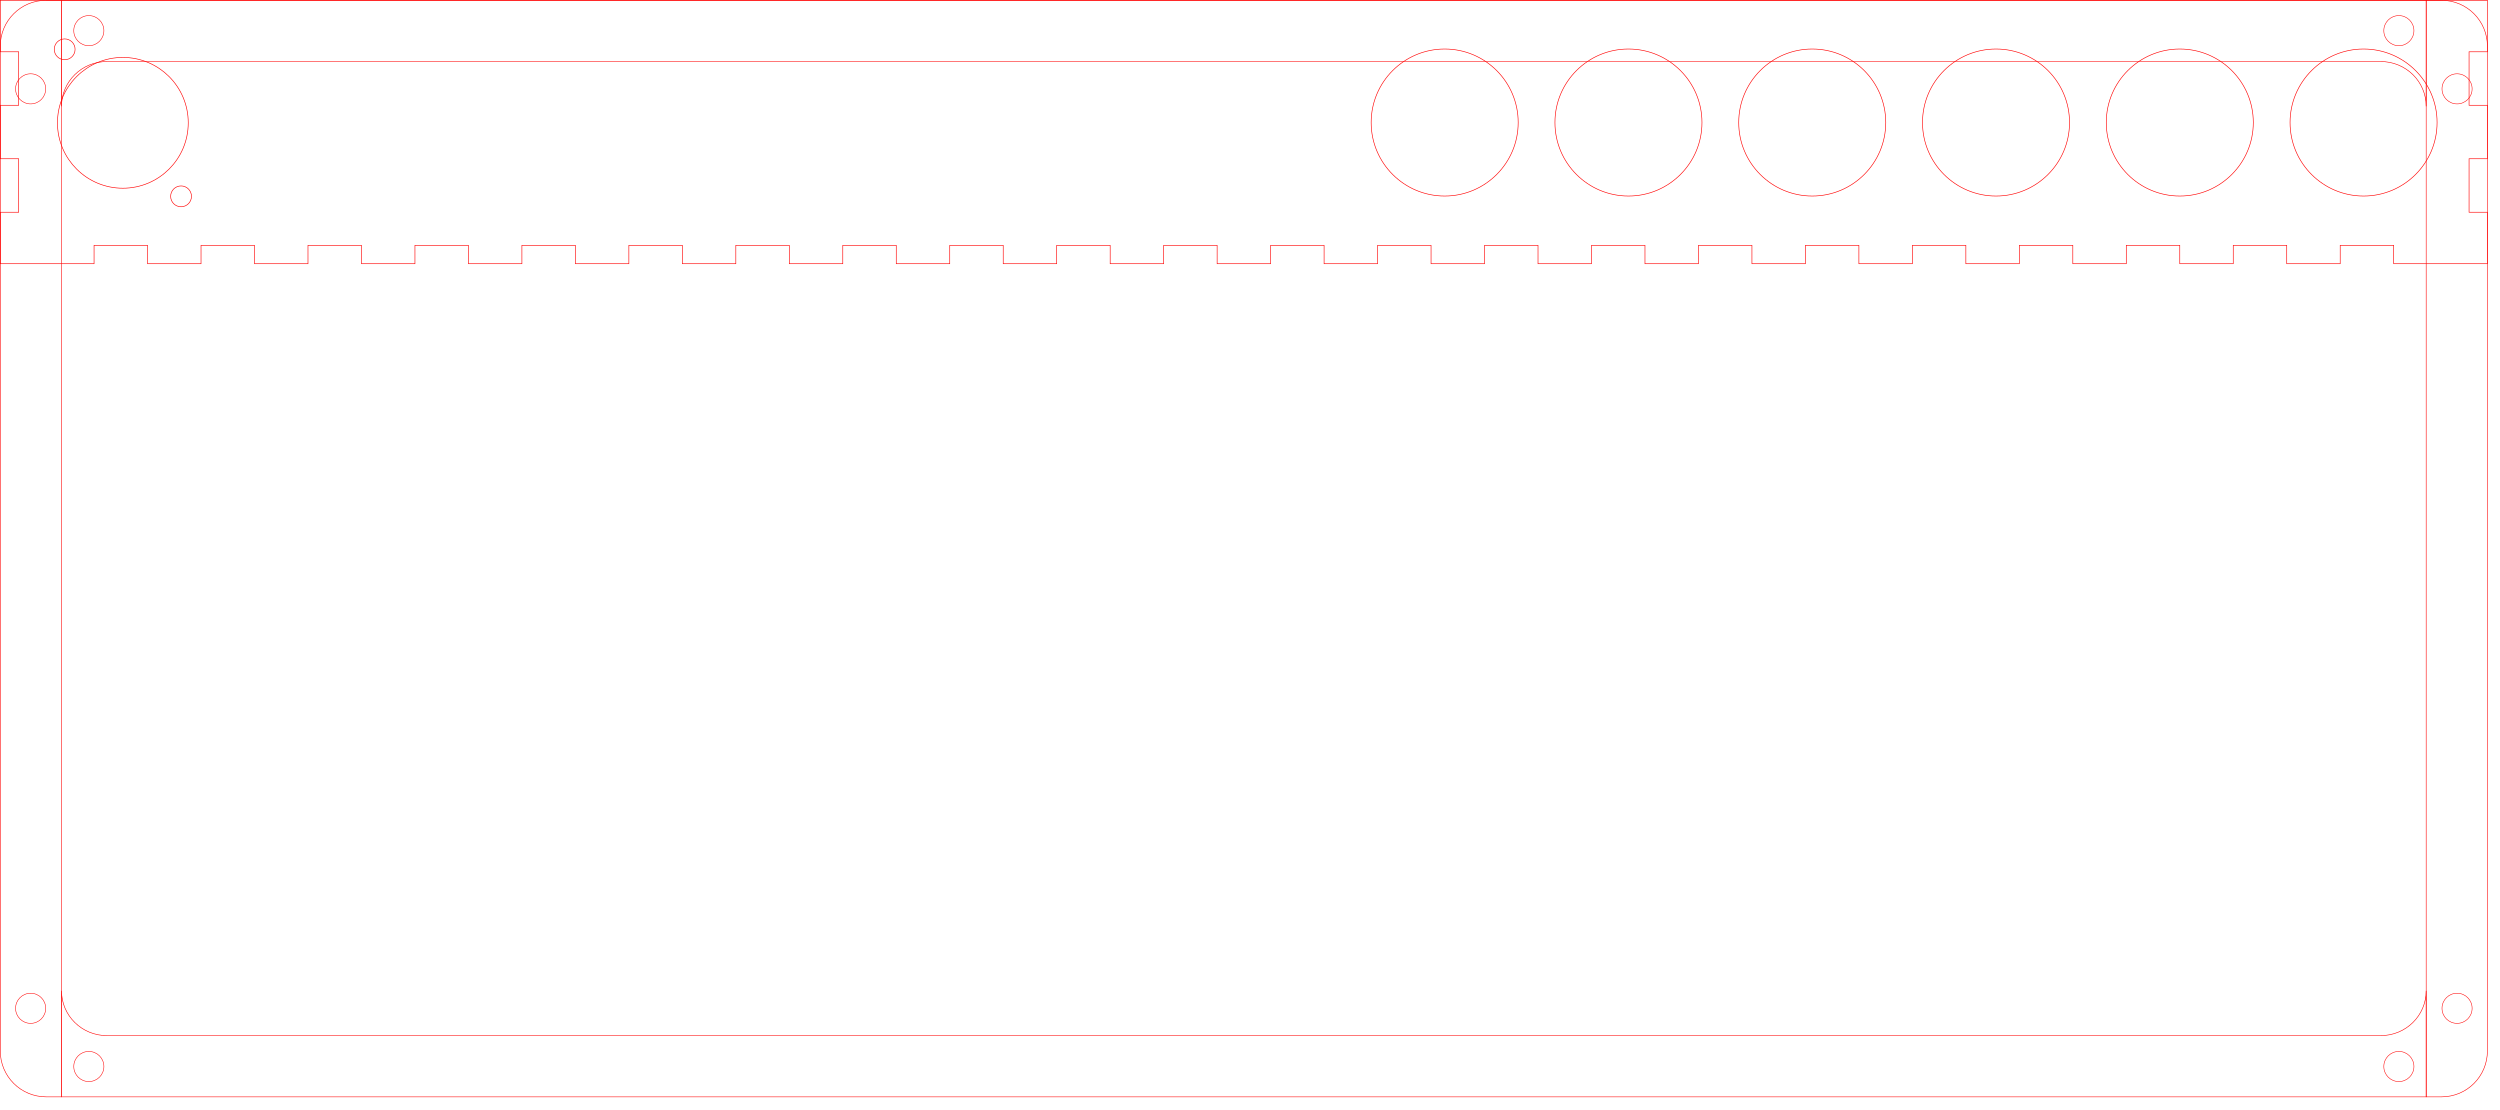
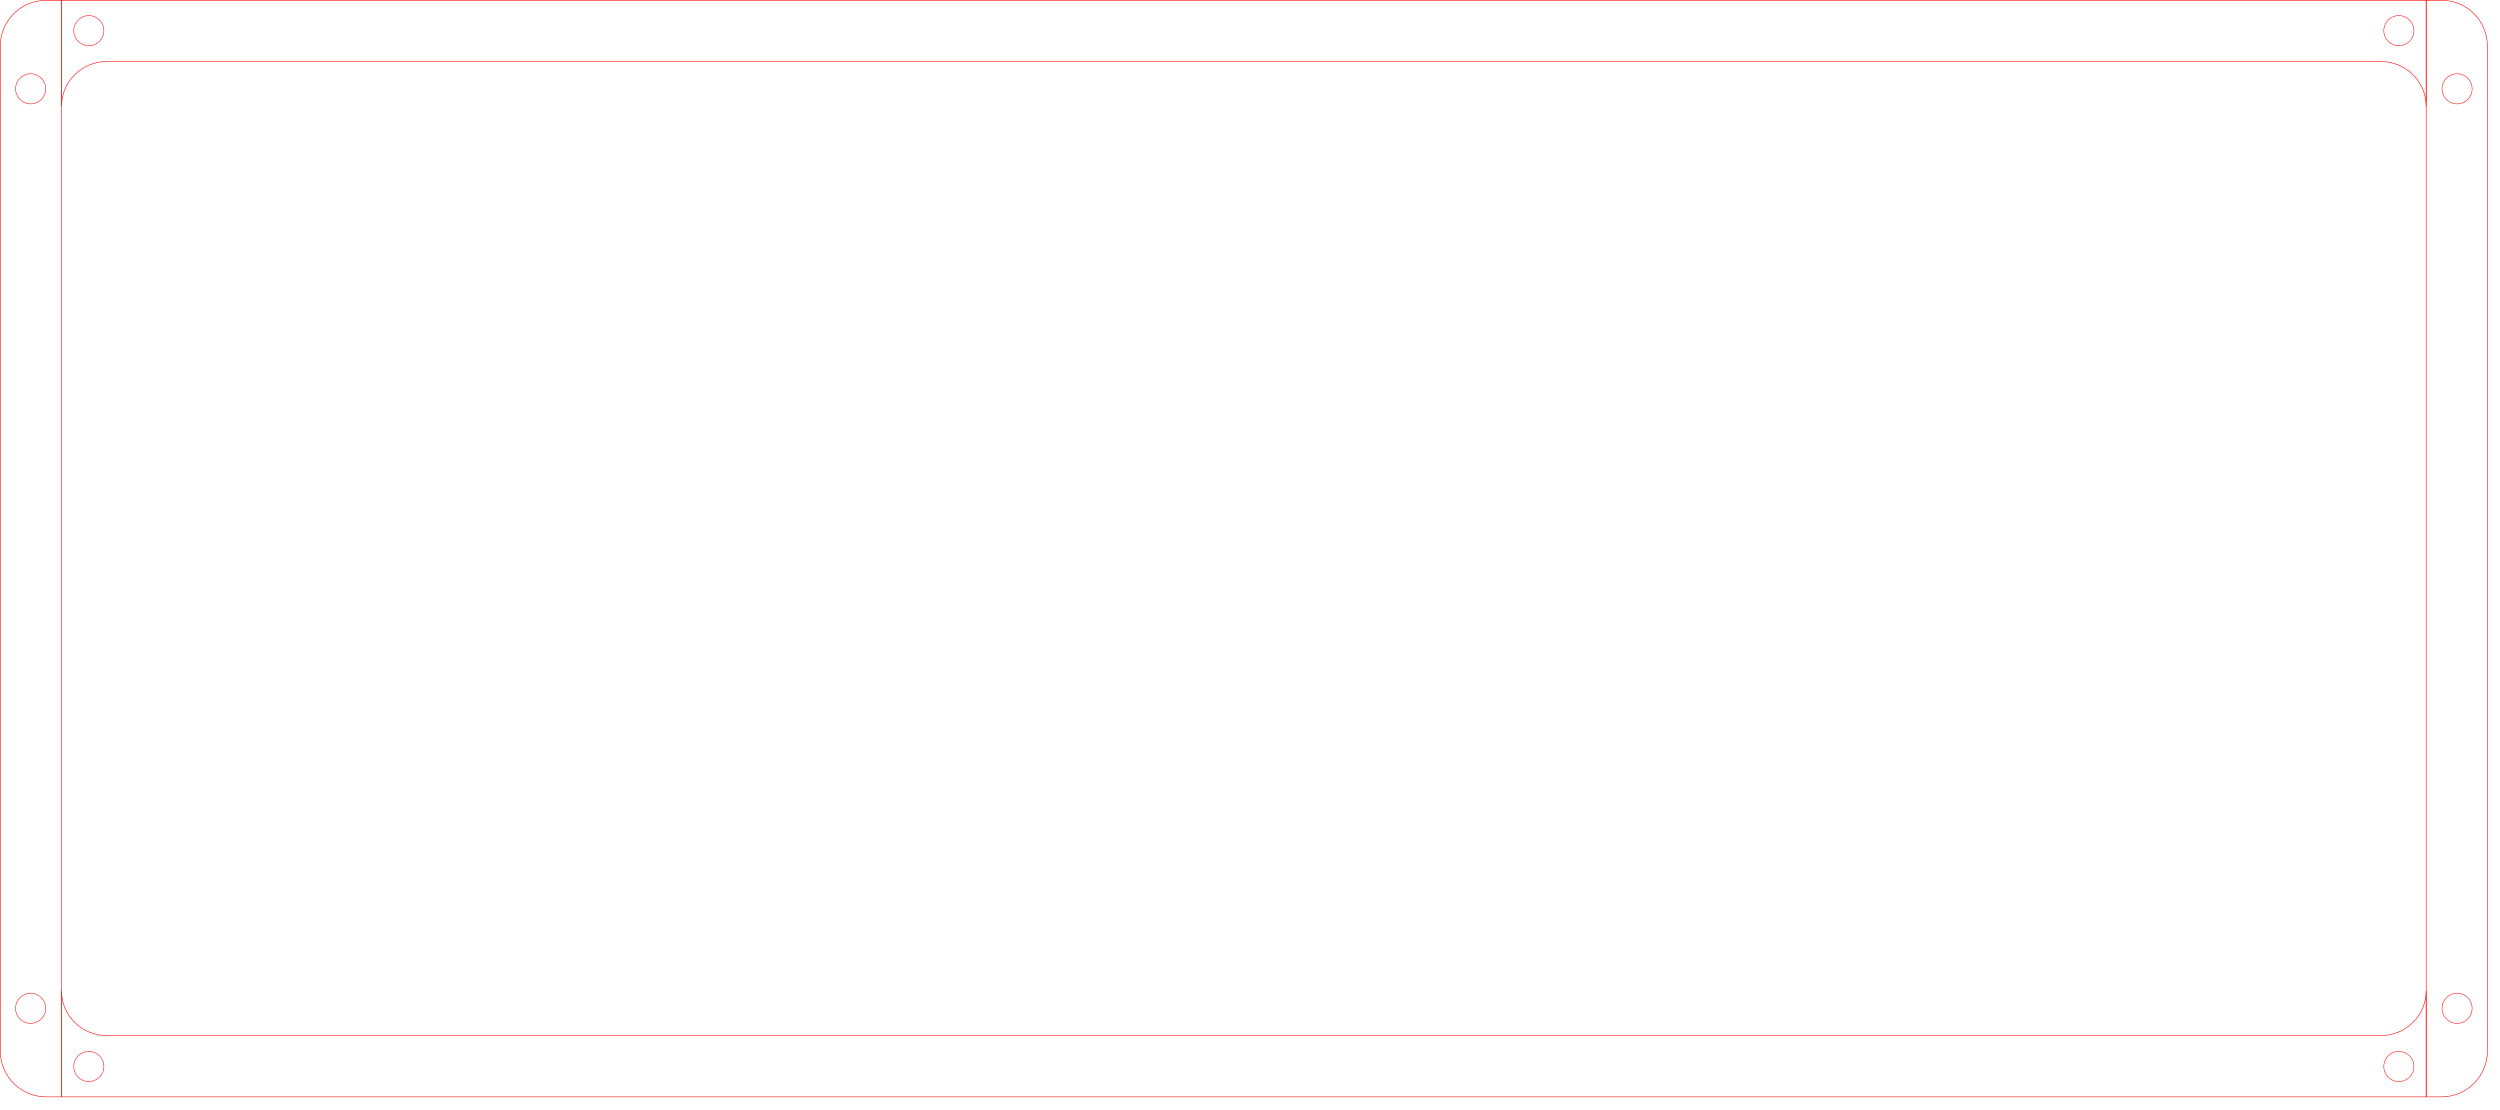
<svg xmlns="http://www.w3.org/2000/svg" width="408.1mm" height="181.096mm" viewBox="0 0 408.1 181.096" version="1.1" preserveAspectRatio="xMidYMid" id="svg6881" xml:space="preserve">
  <defs id="defs6885" />
-   <g id="g2790" style="display:inline;fill:none;stroke:#000000;stroke-width:0.1;stroke-dasharray:none" transform="translate(0.0504835,-89.95)">
-     <path style="stroke:#ff0000;stroke-width:0.1;stroke-dasharray:none" d="m 0,90 v 8.405 h 3 v 8.73 H 0 v 8.73 h 3 v 8.73 H 0 V 133 h 15.305 v -3 h 8.73 v 3 h 8.73 v -3 h 8.73 v 3 h 8.73 v -3 h 8.73 v 3 h 8.73 v -3 h 8.73 v 3 h 8.73 v -3 h 8.73 v 3 h 8.73 v -3 h 8.73 v 3 h 8.73 v -3 h 8.73 v 3 h 8.73 v -3 h 8.73 v 3 h 8.73 v -3 h 8.73 v 3 h 8.73 v -3 h 8.73 v 3 h 8.73 v -3 h 8.73 v 3 h 8.73 v -3 h 8.73 v 3 h 8.73 v -3 h 8.73 v 3 h 8.73 v -3 h 8.73 v 3 h 8.73 v -3 h 8.73 v 3 h 8.73 v -3 h 8.73 v 3 h 8.73 v -3 h 8.73 v 3 h 8.73 v -3 h 8.73 v 3 h 8.73 v -3 h 8.73 v 3 h 8.73 v -3 h 8.73 v 3 h 8.73 v -3 h 8.73 v 3 h 8.73 v -3 h 8.73 v 3 H 406 v -8.405 h -3 v -8.73 h 3 v -8.73 h -3 v -8.73 h 3 V 90 Z" id="back_outsideCutPath" />
-     <g id="g2849" transform="translate(3.609898,-1.710373)" style="stroke-width:0.1;stroke-dasharray:none">
-       <path d="m -3142.288,869.515 a 45.354,45.354 0 0 0 -90.709,0 45.354,45.354 0 0 0 90.709,0 z" style="fill:none;stroke:#ff0000;stroke-width:0.378;stroke-dasharray:none" id="path2890-2-0" transform="matrix(0.2645833,0,0,0.2645833,1225.566,-118.3967)" />
-       <path d="m 364.169,111.662 a 12,12 0 0 0 -24,0 12,12 0 0 0 24,0 z" style="fill:none;stroke:#ff0000;stroke-width:0.1;stroke-dasharray:none" id="path2890-2-0-2" />
+   <g id="g2790" style="display:none;fill:none;stroke:#000000;stroke-width:0.1;stroke-dasharray:none" transform="translate(-11.30175,-82.03768)">
+     <path style="display:none;stroke:#ff0000;stroke-width:0.1;stroke-dasharray:none" d="m 0,90 v 8.405 h 3 v 8.73 H 0 v 8.73 h 3 v 8.73 H 0 V 133 h 15.305 v -3 h 8.73 v 3 h 8.73 v -3 h 8.73 v 3 h 8.73 v -3 h 8.73 v 3 h 8.73 v -3 h 8.73 v 3 h 8.73 v -3 h 8.73 v 3 h 8.73 v -3 h 8.73 v 3 h 8.73 v -3 h 8.73 v 3 h 8.73 v -3 h 8.73 v 3 h 8.73 v -3 h 8.73 v 3 h 8.73 v -3 h 8.73 v 3 h 8.73 v -3 h 8.73 v 3 h 8.73 v -3 h 8.73 v 3 h 8.73 v -3 h 8.73 v 3 h 8.73 v -3 h 8.73 v 3 h 8.73 v -3 h 8.73 v 3 h 8.73 v -3 h 8.73 v 3 h 8.73 v -3 h 8.73 v 3 h 8.73 v -3 h 8.73 v 3 h 8.73 v -3 h 8.73 v 3 h 8.73 v -3 h 8.73 v 3 h 8.73 v -3 h 8.73 v 3 h 8.73 v -3 h 8.73 v 3 H 406 v -8.405 h -3 v -8.73 h 3 v -8.73 h -3 v -8.73 h 3 V 90 Z" id="back_outsideCutPath" />
+     <g id="g2849" transform="translate(-187.3176,-15.87079)" style="stroke-width:0.1;stroke-dasharray:none">
+       <path d="m -3142.288,869.515 a 45.354,45.354 0 0 0 -90.709,0 45.354,45.354 0 0 0 90.709,0 z" style="display:none;fill:none;stroke:#ff0000;stroke-width:0.378;stroke-dasharray:none" id="path2890-2-0" transform="matrix(0.2645833,0,0,0.2645833,1225.566,-118.3967)" />
+       <path d="m 364.169,111.662 a 12,12 0 0 0 -24,0 12,12 0 0 0 24,0 z" style="display:none;fill:none;stroke:#ff0000;stroke-width:0.1;stroke-dasharray:none" id="path2890-2-0-2" />
      <path d="m -3142.288,869.515 a 45.354,45.354 0 0 0 -90.709,0 45.354,45.354 0 0 0 90.709,0 z" style="fill:none;stroke:#ff0000;stroke-width:0.378;stroke-dasharray:none" id="path2890-2-0-4" transform="matrix(0.2645833,0,0,0.2645833,1165.566,-118.3967)" />
      <path d="m 364.169,111.662 a 12,12 0 0 0 -24,0 12,12 0 0 0 24,0 z" style="fill:none;stroke:#ff0000;stroke-width:0.1;stroke-dasharray:none" id="path2890-2-0-2-4" transform="translate(-60)" />
      <path d="m 274.169,111.662 a 12,12 0 0 0 -24,0 12,12 0 0 0 24,0 z" style="fill:none;stroke:#ff0000;stroke-width:0.1;stroke-dasharray:none" id="path2890-2-0-4-9" />
      <path d="m 244.169,111.662 a 12,12 0 0 0 -24,0 12,12 0 0 0 24,0 z" style="fill:none;stroke:#ff0000;stroke-width:0.1;stroke-dasharray:none" id="path2890-2-0-2-4-1" />
    </g>
-     <g id="g401" style="fill:none;stroke:#000000;stroke-width:0.1;stroke-dasharray:none" transform="translate(3.609898,-1.710373)">
+     <g id="g401" style="display:inline;fill:none;stroke:#000000;stroke-width:0.1;stroke-dasharray:none" transform="translate(365.2265,-15.92078)">
      <path d="m 27.07,111.711 a 10.675,10.675 0 0 0 -21.35,0 10.675,10.675 0 0 0 21.35,0 z" style="fill:none;stroke:#ff0000;stroke-width:0.1;stroke-dasharray:none" id="path2890-2-0-2-4-1-8" />
      <ellipse style="display:inline;fill:none;stroke:#ff0000;stroke-width:0.1;stroke-dasharray:none;stroke-opacity:1" id="path838-8-3-5" cx="25.896" cy="123.712" rx="1.7" ry="1.7" />
      <ellipse style="display:inline;fill:none;stroke:#ff0000;stroke-width:0.1;stroke-dasharray:none;stroke-opacity:1" id="path838-8-3-5-4-2" cx="6.896" cy="99.712" rx="1.7" ry="1.7" />
    </g>
  </g>
  <g id="g264" transform="translate(-590.9497,0.0500001)" style="display:none;stroke-width:0.1;stroke-dasharray:none">
    <rect style="display:none;fill:none;fill-opacity:1;fill-rule:evenodd;stroke:#ff0000;stroke-width:0.094;stroke-dasharray:none" id="rect4792" width="390.006" height="163.006" x="598.997" y="7.997" rx="7.5" ry="7.5" transform="translate(1.125e-6)" />
    <rect style="fill:none;stroke:#ff0000;stroke-width:0.1;stroke-dasharray:none" id="rect372" width="406" height="179" x="591" y="-5.1409003e-08" rx="7.5" ry="7.5" />
    <g id="g2122-5" transform="translate(18.45759,-12.65129)" style="display:none;stroke-width:0.1;stroke-dasharray:none">
      <path d="M 773.742,35.901 V 23.251 h -0.8 V 22.651 h -13.85 v 0.6 h -0.8 v 12.65 h 0.8 v 0.6 h 13.85 v -0.6 z" style="fill:none;stroke:#ff0000;stroke-width:0.1;stroke-dasharray:none;stroke-opacity:1" id="path408-3-6-6" />
      <path d="M 754.692,35.901 V 23.251 h -0.8 V 22.651 h -13.85 v 0.6 h -0.8 v 12.65 h 0.8 v 0.6 h 13.85 v -0.6 z" style="fill:none;stroke:#ff0000;stroke-width:0.1;stroke-dasharray:none;stroke-opacity:1" id="path408-3-2" />
      <path d="m 720.992,23.251 h -0.8 v 12.65 h 0.8 v 0.6 h 13.85 v -0.6 h 0.8 V 23.251 h -0.8 V 22.651 h -13.85 z" style="fill:none;stroke:#ff0000;stroke-width:0.1;stroke-dasharray:none;stroke-opacity:1" id="path392-9" />
      <path d="M 830.891,35.901 V 23.251 h -0.8 V 22.651 h -13.85 v 0.6 h -0.8 v 12.65 h 0.8 v 0.6 h 13.85 v -0.6 z" style="fill:none;stroke:#ff0000;stroke-width:0.1;stroke-dasharray:none;stroke-opacity:1" id="path408-3-6-7-1" />
      <path d="M 811.842,35.901 V 23.251 h -0.8 V 22.651 h -13.85 v 0.6 h -0.8 v 12.65 h 0.8 v 0.6 h 13.85 v -0.6 z" style="fill:none;stroke:#ff0000;stroke-width:0.1;stroke-dasharray:none;stroke-opacity:1" id="path408-3-5-2" />
      <path d="m 778.142,23.251 h -0.8 v 12.65 h 0.8 v 0.6 h 13.85 v -0.6 h 0.8 V 23.251 h -0.8 V 22.651 h -13.85 z" style="fill:none;stroke:#ff0000;stroke-width:0.1;stroke-dasharray:none;stroke-opacity:1" id="path392-3-7" />
    </g>
    <g id="g2894-3-6" transform="matrix(0.2645833,0,0,0.2645833,588.5936,-118.3467)" style="display:inline;fill:none;fill-opacity:1;fill-rule:evenodd;stroke-width:0.378;stroke-dasharray:none">
      <path d="m 858.515,799.631 a 45.354,45.354 0 0 0 -90.709,0 45.354,45.354 0 0 0 90.709,0 z" style="display:inline;fill:none;fill-opacity:1;fill-rule:evenodd;stroke:#ff0000;stroke-width:0.378;stroke-dasharray:none" id="path2870-3-2" />
      <path d="m 963.817,757.994 a 45.354,45.354 0 0 0 -90.709,0 45.354,45.354 0 0 0 90.709,0 z" style="display:inline;fill:none;fill-opacity:1;fill-rule:evenodd;stroke:#ff0000;stroke-width:0.378;stroke-dasharray:none" id="path2872-0-9" />
      <path d="m 1192.621,775.931 a 45.354,45.354 0 0 0 -90.709,0 45.354,45.354 0 0 0 90.709,0 z" style="display:inline;fill:none;fill-opacity:1;fill-rule:evenodd;stroke:#ff0000;stroke-width:0.378;stroke-dasharray:none" id="path2874-8-1" />
      <path d="m 1193.865,658.938 a 45.354,45.354 0 0 0 -90.709,0 45.354,45.354 0 0 0 90.709,0 z" style="display:inline;fill:none;fill-opacity:1;fill-rule:evenodd;stroke:#ff0000;stroke-width:0.378;stroke-dasharray:none" id="path2876-8-2" />
      <path d="m 1082.194,647.269 a 45.354,45.354 0 0 0 -90.709,0 45.354,45.354 0 0 0 90.709,0 z" style="display:inline;fill:none;fill-opacity:1;fill-rule:evenodd;stroke:#ff0000;stroke-width:0.378;stroke-dasharray:none" id="path2878-6-7" />
      <path d="m 970.16,644.216 a 45.354,45.354 0 0 0 -90.709,0 45.354,45.354 0 0 0 90.709,0 z" style="display:inline;fill:none;fill-opacity:1;fill-rule:evenodd;stroke:#ff0000;stroke-width:0.378;stroke-dasharray:none" id="path2880-0-0" />
      <path d="m 868.423,688.519 a 45.354,45.354 0 0 0 -90.709,0 45.354,45.354 0 0 0 90.709,0 z" style="display:inline;fill:none;fill-opacity:1;fill-rule:evenodd;stroke:#ff0000;stroke-width:0.378;stroke-dasharray:none" id="path2882-0-9" />
      <path d="m 763.205,733.935 a 45.354,45.354 0 0 0 -90.709,0 45.354,45.354 0 0 0 90.709,0 z" style="display:inline;fill:none;fill-opacity:1;fill-rule:evenodd;stroke:#ff0000;stroke-width:0.378;stroke-dasharray:none" id="path2884-5-3" />
      <path d="m 663.758,685.193 a 45.354,45.354 0 0 0 -90.709,0 45.354,45.354 0 0 0 90.709,0 z" style="display:inline;fill:none;fill-opacity:1;fill-rule:evenodd;stroke:#ff0000;stroke-width:0.378;stroke-dasharray:none" id="path2886-3-6" />
      <path d="m 552.111,685.529 a 45.354,45.354 0 0 0 -90.709,0 45.354,45.354 0 0 0 90.709,0 z" style="display:inline;fill:none;fill-opacity:1;fill-rule:evenodd;stroke:#ff0000;stroke-width:0.378;stroke-dasharray:none" id="path2888-8-0" />
      <path d="m 1081.552,756.954 a 45.354,45.354 0 0 0 -90.709,0 45.354,45.354 0 0 0 90.709,0 z" style="display:inline;fill:none;fill-opacity:1;fill-rule:evenodd;stroke:#ff0000;stroke-width:0.378;stroke-dasharray:none" id="path2890-2-6" />
      <path d="m 833.033,932.181 a 56.693,56.693 0 0 0 -113.386,0 56.693,56.693 0 0 0 113.386,0 z" style="display:inline;fill:none;fill-opacity:1;fill-rule:evenodd;stroke:#ff0000;stroke-width:0.378;stroke-dasharray:none" id="path2892-2-2" />
    </g>
    <circle style="display:inline;fill:none;fill-opacity:1;fill-rule:evenodd;stroke:#ff0000;stroke-width:0.085;stroke-dasharray:none;stroke-opacity:1" id="circle5123" cx="992.046" cy="164.546" r="2.458" transform="translate(-0.00454167)" />
    <circle style="display:inline;fill:none;fill-opacity:1;fill-rule:evenodd;stroke:#ff0000;stroke-width:0.085;stroke-dasharray:none;stroke-opacity:1" id="circle5123-3" cx="992.046" cy="14.454" r="2.458" transform="translate(-0.00454167)" />
    <circle style="display:inline;fill:none;fill-opacity:1;fill-rule:evenodd;stroke:#ff0000;stroke-width:0.085;stroke-dasharray:none;stroke-opacity:1" id="circle6011" cx="982.546" cy="4.954" r="2.458" transform="matrix(-1,0,0,1,1587.996,3.9166666e-8)" />
    <circle style="display:inline;fill:none;fill-opacity:1;fill-rule:evenodd;stroke:#ff0000;stroke-width:0.085;stroke-dasharray:none;stroke-opacity:1" id="circle497" cx="605.455" cy="4.954" r="2.458" transform="matrix(-1,0,0,1,1587.996,3.9166666e-8)" />
    <circle style="display:inline;fill:none;fill-opacity:1;fill-rule:evenodd;stroke:#ff0000;stroke-width:0.085;stroke-dasharray:none;stroke-opacity:1" id="circle3695" cx="595.955" cy="164.546" r="2.458" transform="translate(-0.00454167)" />
    <circle style="display:inline;fill:none;fill-opacity:1;fill-rule:evenodd;stroke:#ff0000;stroke-width:0.085;stroke-dasharray:none;stroke-opacity:1" id="ellipse252-4-3" cx="595.955" cy="14.454" r="2.458" transform="translate(-0.00454167)" />
    <circle style="display:inline;fill:none;fill-opacity:1;fill-rule:evenodd;stroke:#ff0000;stroke-width:0.085;stroke-dasharray:none;stroke-opacity:1" id="circle4478" cx="982.546" cy="174.046" r="2.458" transform="translate(-0.00454167)" />
    <circle style="display:inline;fill:none;fill-opacity:1;fill-rule:evenodd;stroke:#ff0000;stroke-width:0.085;stroke-dasharray:none;stroke-opacity:1" id="circle4937" cx="605.455" cy="174.046" r="2.458" transform="translate(-0.00454167)" />
  </g>
  <g id="g264-3" transform="translate(-590.9542,0.0500001)" style="display:none;fill:none;fill-opacity:1;fill-rule:evenodd;stroke-width:0.1;stroke-dasharray:none">
    <circle style="display:none;fill:none;fill-opacity:1;fill-rule:evenodd;stroke:#ff0000;stroke-width:0.1;stroke-dasharray:none;stroke-opacity:1" id="circle5770" cx="990.8" cy="172.8" r="2.9" />
    <circle style="display:none;fill:none;fill-opacity:1;fill-rule:evenodd;stroke:#ff0000;stroke-width:0.1;stroke-dasharray:none;stroke-opacity:1" id="circle5275" cx="597.2" cy="172.8" r="2.9" transform="translate(-1.1666667e-5)" />
    <circle style="display:none;fill:none;fill-opacity:1;fill-rule:evenodd;stroke:#ff0000;stroke-width:0.1;stroke-dasharray:none;stroke-opacity:1" id="circle5551" cx="990.8" cy="6.2" r="2.9" />
    <rect style="display:none;fill:none;fill-opacity:1;fill-rule:evenodd;stroke:#ff0000;stroke-width:0.094;stroke-dasharray:none" id="rect1242" width="390.006" height="163.006" x="598.997" y="7.997" rx="7.5" ry="7.5" />
    <rect style="fill:none;fill-opacity:1;fill-rule:evenodd;stroke:#ff0000;stroke-width:0.1;stroke-dasharray:none" id="rect372-9" width="406" height="179" x="591" y="-5.1409003e-08" rx="7.5" ry="7.5" />
    <g id="g2894-3" transform="matrix(0.2645833,0,0,0.2645833,588.5936,-118.3467)" style="display:inline;fill:none;fill-opacity:1;fill-rule:evenodd;stroke-width:0.378;stroke-dasharray:none">
      <path d="m 858.515,799.631 a 45.354,45.354 0 0 0 -90.709,0 45.354,45.354 0 0 0 90.709,0 z" style="display:inline;fill:none;fill-opacity:1;fill-rule:evenodd;stroke:#ff0000;stroke-width:0.378;stroke-dasharray:none" id="path2870-3" />
      <path d="m 963.817,757.994 a 45.354,45.354 0 0 0 -90.709,0 45.354,45.354 0 0 0 90.709,0 z" style="display:inline;fill:none;fill-opacity:1;fill-rule:evenodd;stroke:#ff0000;stroke-width:0.378;stroke-dasharray:none" id="path2872-0" />
      <path d="m 1192.621,775.931 a 45.354,45.354 0 0 0 -90.709,0 45.354,45.354 0 0 0 90.709,0 z" style="display:inline;fill:none;fill-opacity:1;fill-rule:evenodd;stroke:#ff0000;stroke-width:0.378;stroke-dasharray:none" id="path2874-8" />
      <path d="m 1193.865,658.938 a 45.354,45.354 0 0 0 -90.709,0 45.354,45.354 0 0 0 90.709,0 z" style="display:inline;fill:none;fill-opacity:1;fill-rule:evenodd;stroke:#ff0000;stroke-width:0.378;stroke-dasharray:none" id="path2876-8" />
      <path d="m 1082.194,647.269 a 45.354,45.354 0 0 0 -90.709,0 45.354,45.354 0 0 0 90.709,0 z" style="display:inline;fill:none;fill-opacity:1;fill-rule:evenodd;stroke:#ff0000;stroke-width:0.378;stroke-dasharray:none" id="path2878-6" />
      <path d="m 970.16,644.216 a 45.354,45.354 0 0 0 -90.709,0 45.354,45.354 0 0 0 90.709,0 z" style="display:inline;fill:none;fill-opacity:1;fill-rule:evenodd;stroke:#ff0000;stroke-width:0.378;stroke-dasharray:none" id="path2880-0" />
      <path d="m 868.423,688.519 a 45.354,45.354 0 0 0 -90.709,0 45.354,45.354 0 0 0 90.709,0 z" style="display:inline;fill:none;fill-opacity:1;fill-rule:evenodd;stroke:#ff0000;stroke-width:0.378;stroke-dasharray:none" id="path2882-0" />
      <path d="m 763.205,733.935 a 45.354,45.354 0 0 0 -90.709,0 45.354,45.354 0 0 0 90.709,0 z" style="display:inline;fill:none;fill-opacity:1;fill-rule:evenodd;stroke:#ff0000;stroke-width:0.378;stroke-dasharray:none" id="path2884-5" />
      <path d="m 663.758,685.193 a 45.354,45.354 0 0 0 -90.709,0 45.354,45.354 0 0 0 90.709,0 z" style="display:inline;fill:none;fill-opacity:1;fill-rule:evenodd;stroke:#ff0000;stroke-width:0.378;stroke-dasharray:none" id="path2886-3" />
      <path d="m 552.111,685.529 a 45.354,45.354 0 0 0 -90.709,0 45.354,45.354 0 0 0 90.709,0 z" style="display:inline;fill:none;fill-opacity:1;fill-rule:evenodd;stroke:#ff0000;stroke-width:0.378;stroke-dasharray:none" id="path2888-8" />
      <path d="m 1081.552,756.954 a 45.354,45.354 0 0 0 -90.709,0 45.354,45.354 0 0 0 90.709,0 z" style="display:inline;fill:none;fill-opacity:1;fill-rule:evenodd;stroke:#ff0000;stroke-width:0.378;stroke-dasharray:none" id="path2890-2" />
      <path d="m 833.033,932.181 a 56.693,56.693 0 0 0 -113.386,0 56.693,56.693 0 0 0 113.386,0 z" style="display:inline;fill:none;fill-opacity:1;fill-rule:evenodd;stroke:#ff0000;stroke-width:0.378;stroke-dasharray:none" id="path2892-2" />
    </g>
    <g id="g2122" transform="translate(18.45759,-15.5686)" style="display:none;fill:none;fill-opacity:1;fill-rule:evenodd">
      <g id="g3148" style="display:none;fill:none;fill-opacity:1;fill-rule:evenodd">
        <path d="M 773.742,38.818 V 26.168 h -0.8 v -0.6 h -13.85 v 0.6 h -0.8 v 12.65 h 0.8 v 0.6 h 13.85 v -0.6 z" style="fill:none;fill-opacity:1;fill-rule:evenodd;stroke:#ff0000;stroke-width:0.1;stroke-dasharray:none;stroke-opacity:1" id="path408-3-6" />
        <path d="M 754.692,38.818 V 26.168 h -0.8 v -0.6 h -13.85 v 0.6 h -0.8 v 12.65 h 0.8 v 0.6 h 13.85 v -0.6 z" style="fill:none;fill-opacity:1;fill-rule:evenodd;stroke:#ff0000;stroke-width:0.1;stroke-dasharray:none;stroke-opacity:1" id="path408-3" />
        <path d="m 720.992,26.168 h -0.8 v 12.65 h 0.8 v 0.6 h 13.85 v -0.6 h 0.8 V 26.168 h -0.8 v -0.6 h -13.85 z" style="fill:none;fill-opacity:1;fill-rule:evenodd;stroke:#ff0000;stroke-width:0.1;stroke-dasharray:none;stroke-opacity:1" id="path392" />
        <path d="M 830.891,38.818 V 26.168 h -0.8 v -0.6 h -13.85 v 0.6 h -0.8 v 12.65 h 0.8 v 0.6 h 13.85 v -0.6 z" style="fill:none;fill-opacity:1;fill-rule:evenodd;stroke:#ff0000;stroke-width:0.1;stroke-dasharray:none;stroke-opacity:1" id="path408-3-6-7" />
        <path d="M 811.842,38.818 V 26.168 h -0.8 v -0.6 h -13.85 v 0.6 h -0.8 v 12.65 h 0.8 v 0.6 h 13.85 v -0.6 z" style="fill:none;fill-opacity:1;fill-rule:evenodd;stroke:#ff0000;stroke-width:0.1;stroke-dasharray:none;stroke-opacity:1" id="path408-3-5" />
        <path d="m 778.142,26.168 h -0.8 v 12.65 h 0.8 v 0.6 h 13.85 v -0.6 h 0.8 V 26.168 h -0.8 v -0.6 h -13.85 z" style="fill:none;fill-opacity:1;fill-rule:evenodd;stroke:#ff0000;stroke-width:0.1;stroke-dasharray:none;stroke-opacity:1" id="path392-3" />
      </g>
      <rect style="fill:none;fill-opacity:1;fill-rule:evenodd;stroke:#ff0000;stroke-width:0.1;stroke-dasharray:none;stroke-opacity:1" id="rect2926" width="114.299" height="17.454" x="718.392" y="23.766" />
    </g>
    <circle style="display:inline;fill:none;fill-opacity:1;fill-rule:evenodd;stroke:#ff0000;stroke-width:0.1;stroke-dasharray:none;stroke-opacity:1" id="circle7115" cx="595.955" cy="164.546" r="1.2" transform="translate(-1.1666667e-5)" />
    <circle style="display:inline;fill:none;fill-opacity:1;fill-rule:evenodd;stroke:#ff0000;stroke-width:0.1;stroke-dasharray:none;stroke-opacity:1" id="ellipse252-4" cx="595.955" cy="14.454" r="1.2" transform="translate(-1.1666667e-5)" />
    <circle style="display:inline;fill:none;fill-opacity:1;fill-rule:evenodd;stroke:#ff0000;stroke-width:0.1;stroke-dasharray:none;stroke-opacity:1" id="circle6802" cx="982.545" cy="4.954" r="1.2" transform="translate(-1.1666667e-5)" />
    <circle style="display:inline;fill:none;fill-opacity:1;fill-rule:evenodd;stroke:#ff0000;stroke-width:0.1;stroke-dasharray:none;stroke-opacity:1" id="circle2098" cx="605.455" cy="4.954" r="1.2" />
    <circle style="display:inline;fill:none;fill-opacity:1;fill-rule:evenodd;stroke:#ff0000;stroke-width:0.1;stroke-dasharray:none;stroke-opacity:1" id="circle7331" cx="982.546" cy="174.046" r="1.2" transform="translate(-1.1666667e-5)" />
    <circle style="display:inline;fill:none;fill-opacity:1;fill-rule:evenodd;stroke:#ff0000;stroke-width:0.1;stroke-dasharray:none;stroke-opacity:1" id="circle7230" cx="605.455" cy="174.046" r="1.2" />
    <circle style="display:inline;fill:none;fill-opacity:1;fill-rule:evenodd;stroke:#ff0000;stroke-width:0.1;stroke-dasharray:none;stroke-opacity:1" id="circle7436" cx="992.046" cy="164.546" r="1.2" />
    <circle style="display:inline;fill:none;fill-opacity:1;fill-rule:evenodd;stroke:#ff0000;stroke-width:0.1;stroke-dasharray:none;stroke-opacity:1" id="circle7640" cx="992.046" cy="14.454" r="1.2" />
  </g>
  <g id="g965" transform="translate(-590.9542,0.0500001)" style="display:inline;fill:none;fill-opacity:1;fill-rule:evenodd;stroke-width:0.1;stroke-dasharray:none">
    <g id="g8605" transform="matrix(-1,0,0,1,1588,2.6440805e-8)">
      <circle style="display:inline;fill:none;fill-opacity:1;fill-rule:evenodd;stroke:#ff0000;stroke-width:0.085;stroke-dasharray:none;stroke-opacity:1" id="circle8599" cx="982.546" cy="4.954" r="2.458" />
      <circle style="display:inline;fill:none;fill-opacity:1;fill-rule:evenodd;stroke:#ff0000;stroke-width:0.085;stroke-dasharray:none;stroke-opacity:1" id="circle8601" cx="605.455" cy="4.954" r="2.458" />
      <path style="display:inline;fill:none;fill-opacity:1;fill-rule:evenodd;stroke:#ff0000;stroke-width:0.092;stroke-dasharray:none" d="M 987.004,-5.1408989e-8 H 600.996 L 600.996,17.312 c 0,-4.053 3.311,-7.316 7.423,-7.316 h 371.162 c 4.112,0 7.423,3.263 7.423,7.316 z" transform="translate(-1.1666667e-5)" id="path8603" />
    </g>
    <g id="g8613">
      <circle style="display:inline;fill:none;fill-opacity:1;fill-rule:evenodd;stroke:#ff0000;stroke-width:0.085;stroke-dasharray:none;stroke-opacity:1" id="circle8607" cx="992.046" cy="164.546" r="2.458" />
      <circle style="display:inline;fill:none;fill-opacity:1;fill-rule:evenodd;stroke:#ff0000;stroke-width:0.085;stroke-dasharray:none;stroke-opacity:1" id="circle8609" cx="992.046" cy="14.454" r="2.458" />
      <path style="display:inline;fill:none;fill-opacity:1;fill-rule:evenodd;stroke:#ff0000;stroke-width:0.092;stroke-dasharray:none" d="m 987.004,179 h 2.496 c 4.155,0 7.5,-3.345 7.5,-7.5 V 7.5 c 0,-4.155 -3.345,-7.5 -7.5,-7.5 h -2.496 z" transform="translate(-1.1666667e-5)" id="path8611" />
    </g>
    <g id="g8621">
      <circle style="display:inline;fill:none;fill-opacity:1;fill-rule:evenodd;stroke:#ff0000;stroke-width:0.085;stroke-dasharray:none;stroke-opacity:1" id="circle8615" cx="982.546" cy="174.046" r="2.458" />
      <circle style="display:inline;fill:none;fill-opacity:1;fill-rule:evenodd;stroke:#ff0000;stroke-width:0.085;stroke-dasharray:none;stroke-opacity:1" id="circle8617" cx="605.455" cy="174.046" r="2.458" />
      <path style="display:inline;fill:none;fill-opacity:1;fill-rule:evenodd;stroke:#ff0000;stroke-width:0.092;stroke-dasharray:none" d="m 987.004,161.688 c 0,4.053 -3.311,7.316 -7.423,7.316 H 608.419 c -4.112,0 -7.423,-3.263 -7.423,-7.316 L 600.996,179 h 95.254 97.75 193.004 z" transform="translate(-1.1666667e-5)" id="path8619" />
    </g>
    <g id="g8629">
      <circle style="display:inline;fill:none;fill-opacity:1;fill-rule:evenodd;stroke:#ff0000;stroke-width:0.085;stroke-dasharray:none;stroke-opacity:1" id="circle8623" cx="595.955" cy="164.546" r="2.458" />
      <circle style="display:inline;fill:none;fill-opacity:1;fill-rule:evenodd;stroke:#ff0000;stroke-width:0.085;stroke-dasharray:none;stroke-opacity:1" id="circle8625" cx="595.955" cy="14.454" r="2.458" />
      <path style="display:inline;stroke:#ff0000;stroke-width:0.092" d="m 600.996,-5.1408989e-8 h -2.496 c -4.155,-1.4e-14 -7.5,3.345 -7.5,7.5 V 171.5 c 0,4.155 3.345,7.5 7.5,7.5 h 2.496 z" id="path8627" />
    </g>
  </g>
</svg>
